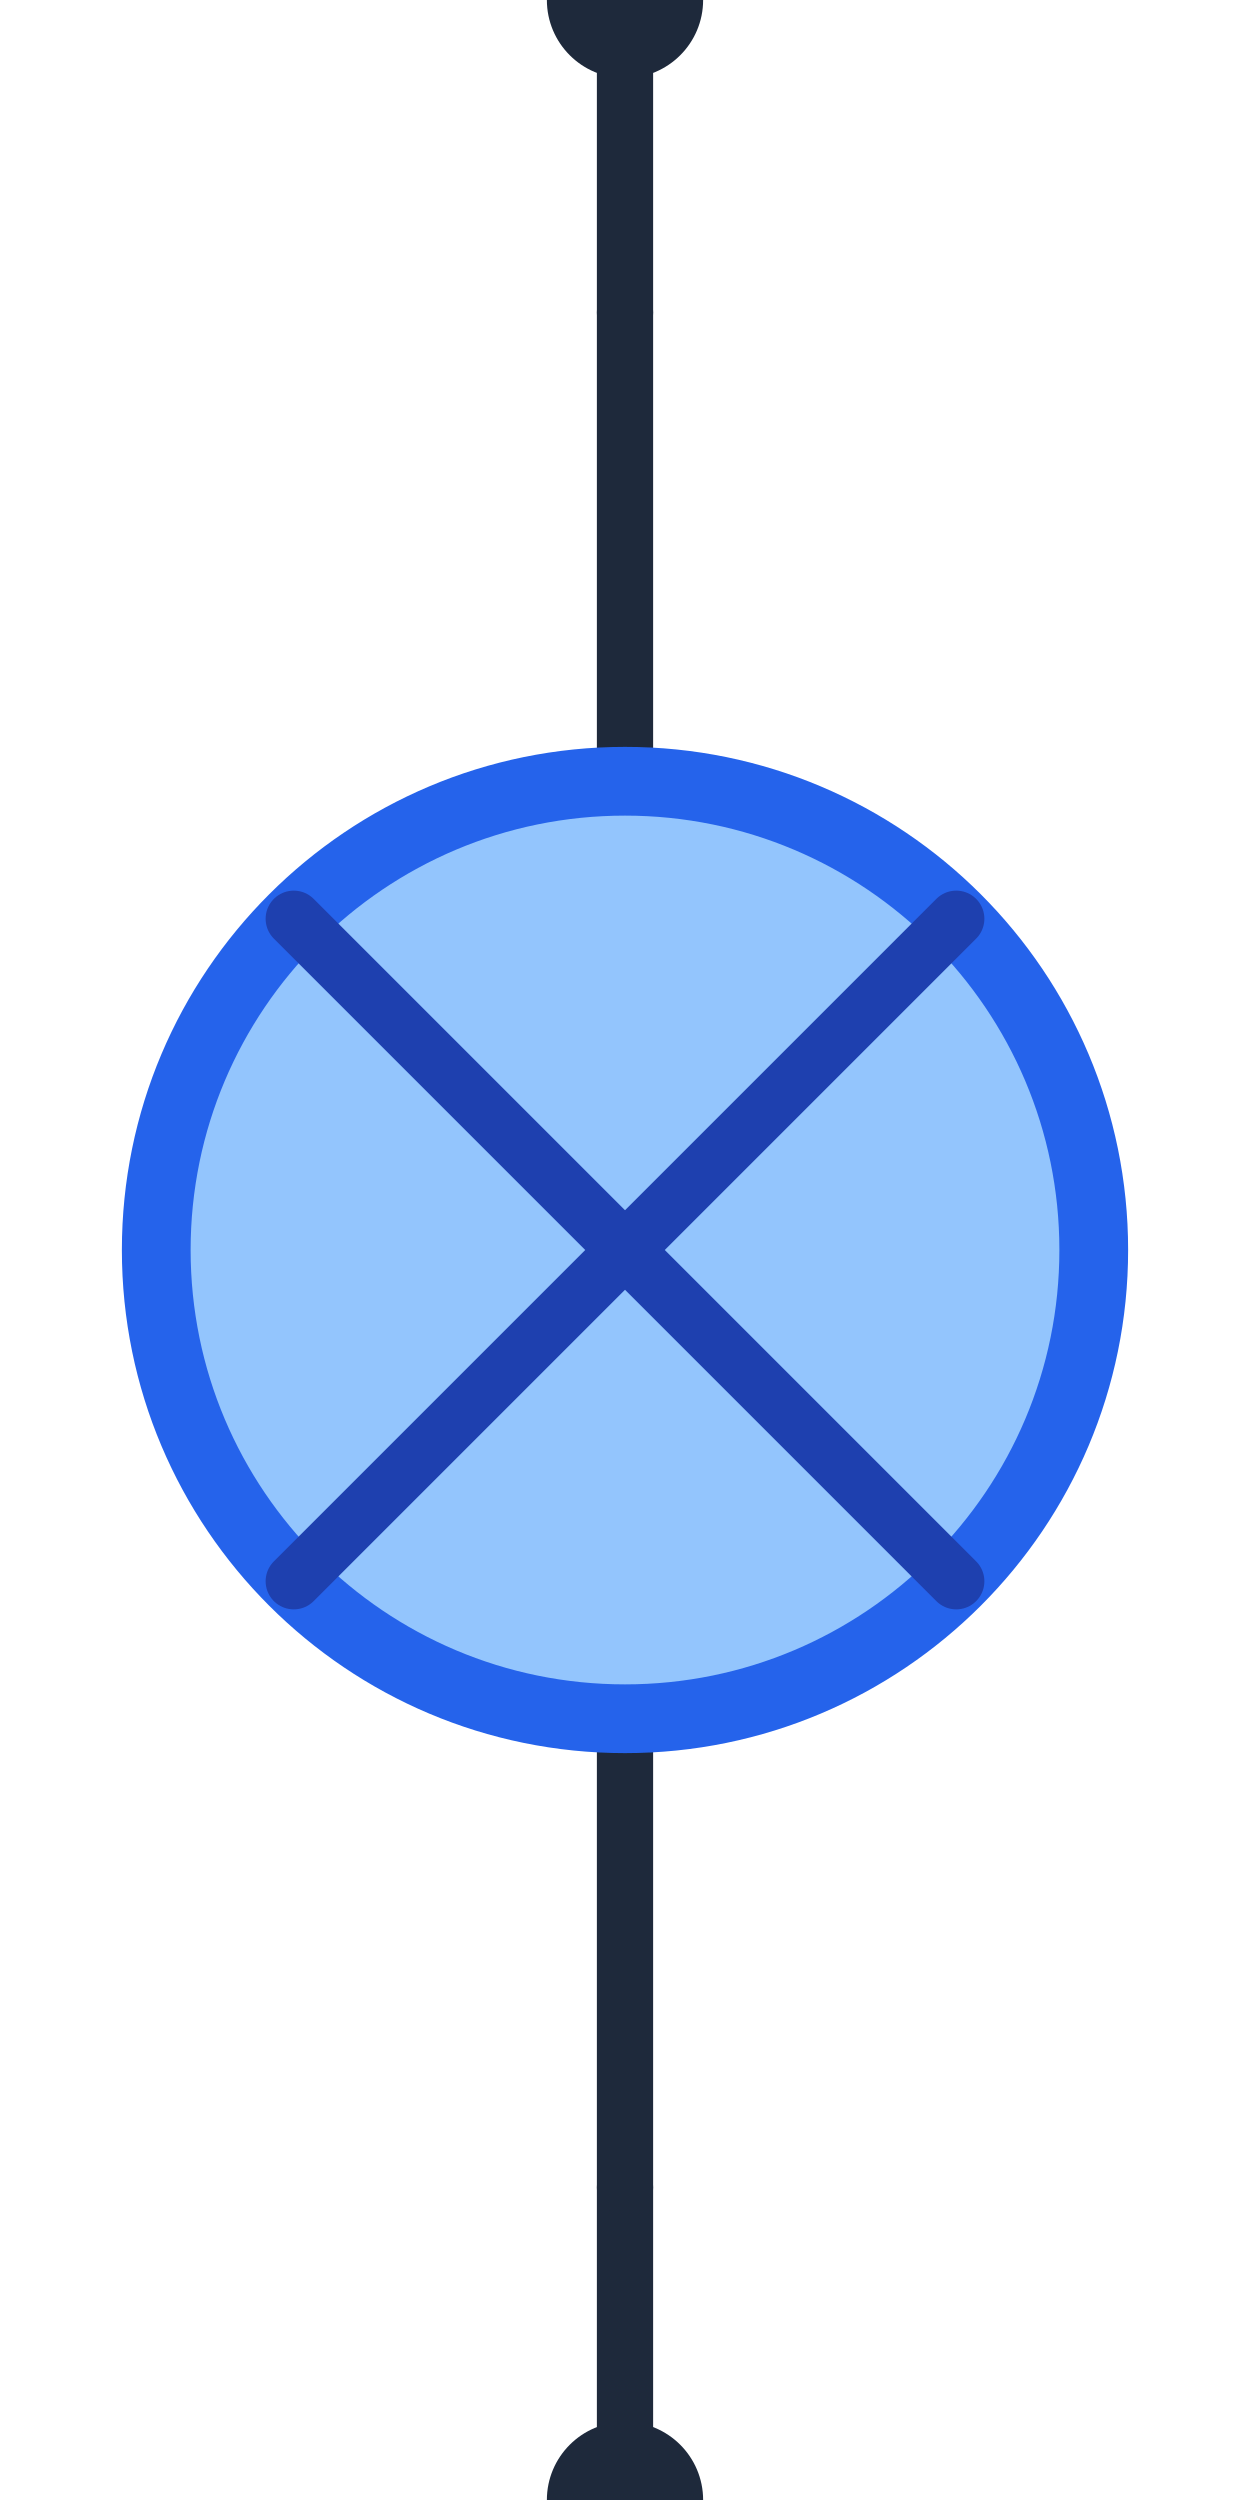
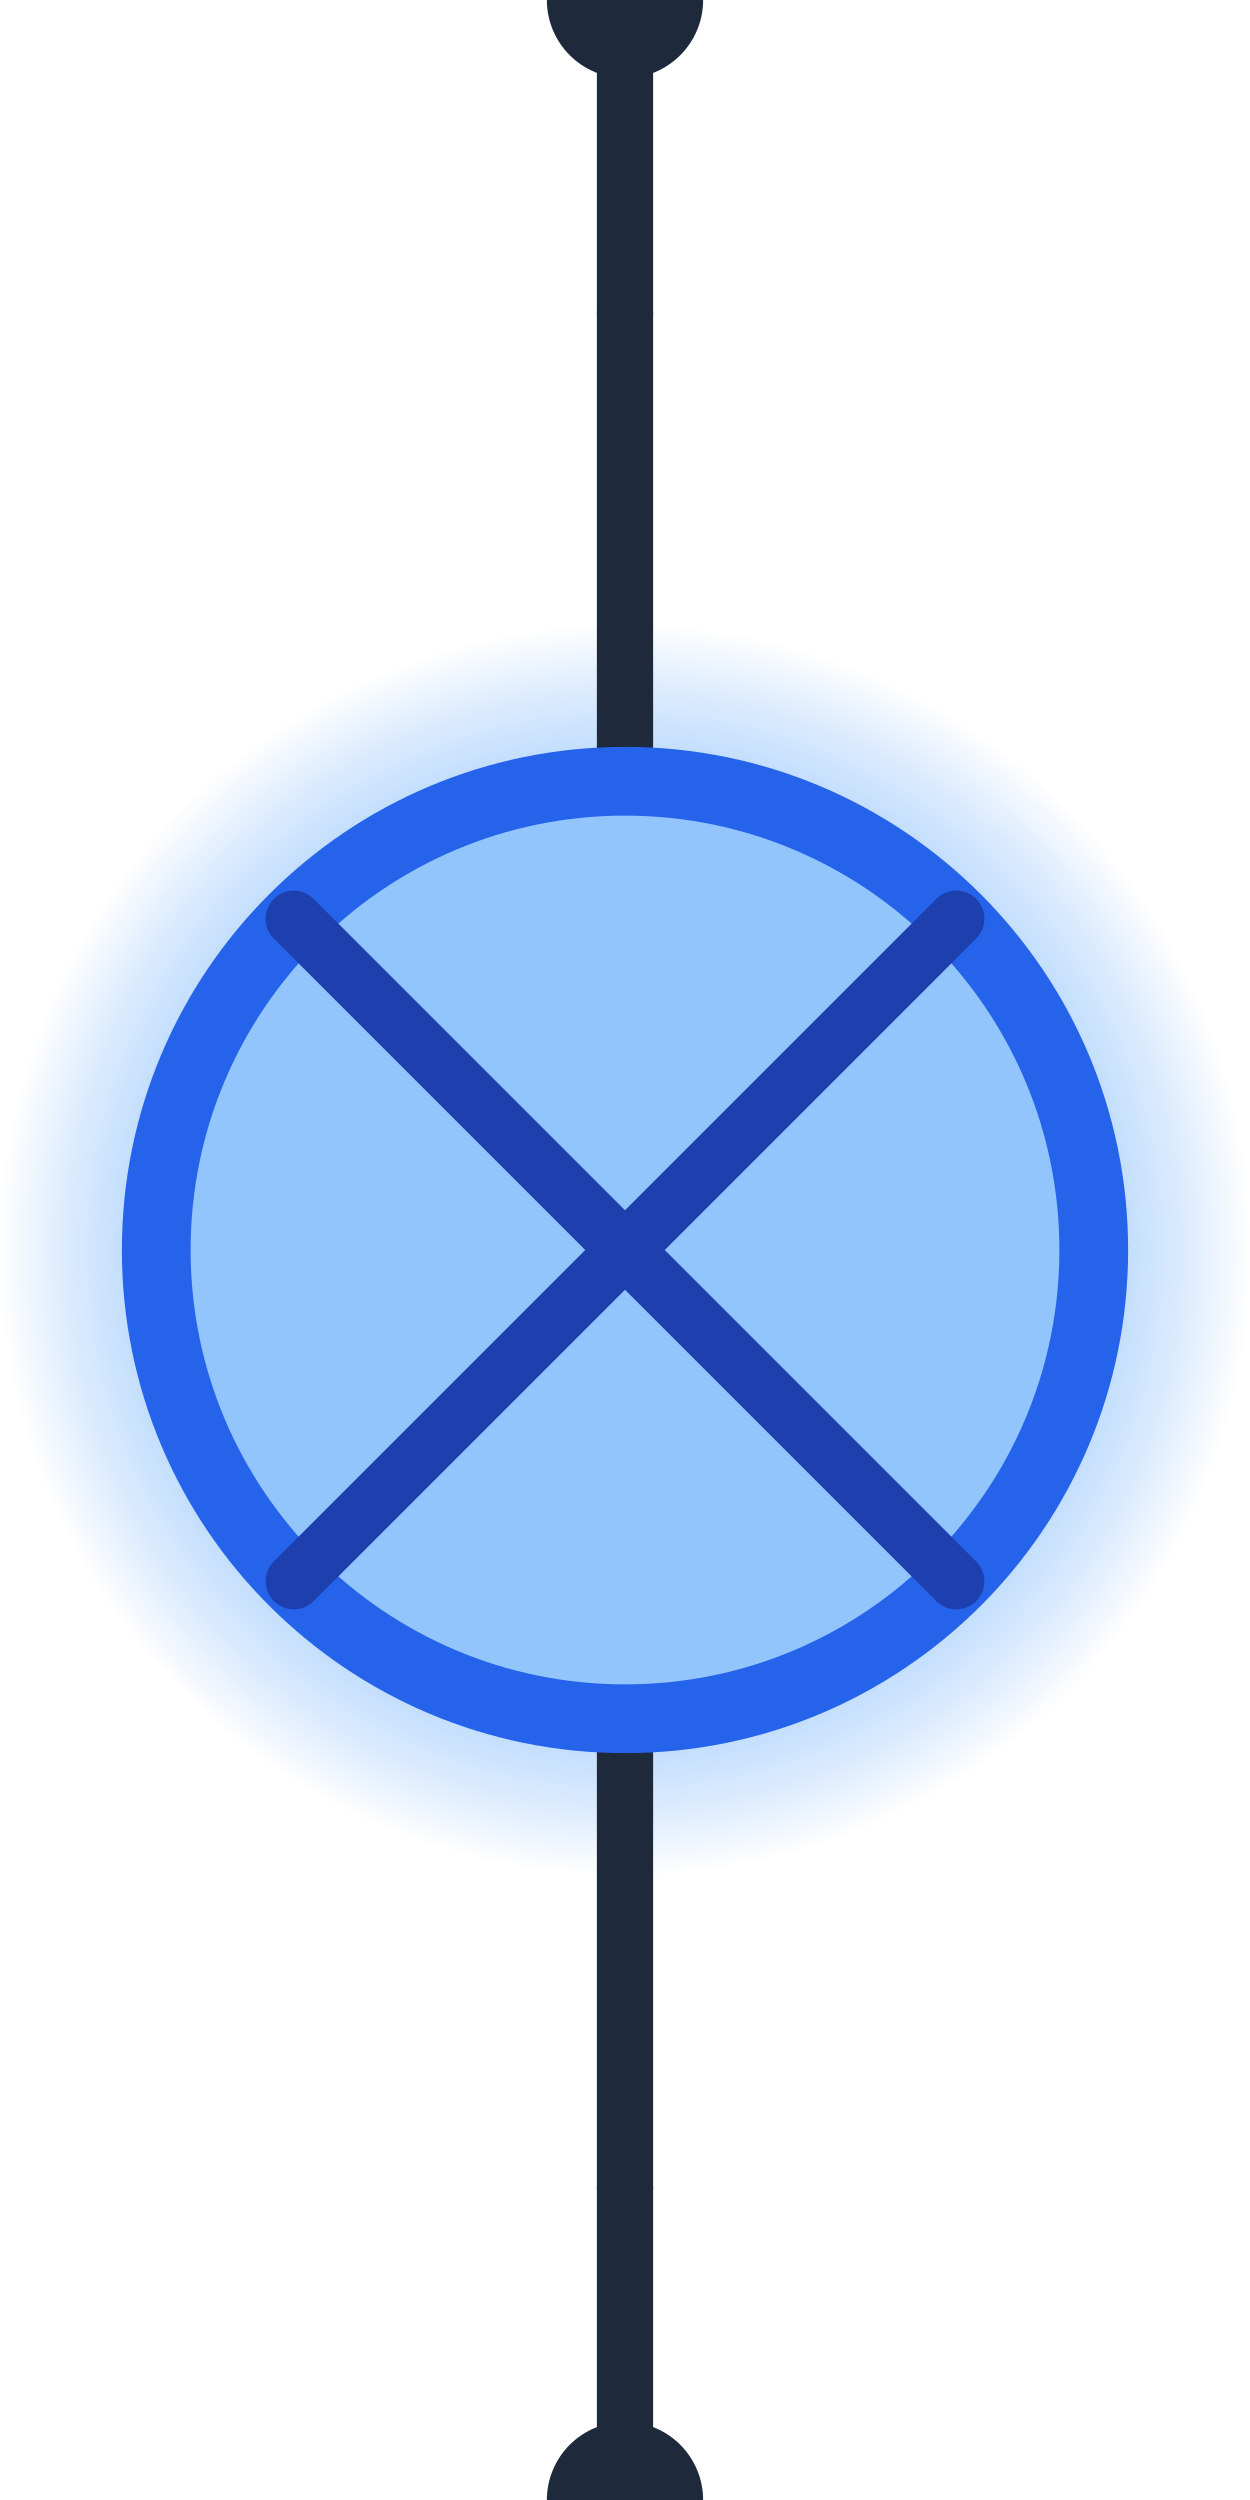
<svg xmlns="http://www.w3.org/2000/svg" id="Capa_1" version="1.1" viewBox="0 0 40 80">
  <defs>
    <style>
      .st0 {
        fill: #93c5fd;
        stroke: #2563eb;
        stroke-width: 2.2px;
      }

      .st1 {
        stroke: #1e293b;
      }

      .st1, .st2 {
        fill: none;
        stroke-linecap: round;
        stroke-width: 1.8px;
      }

      .st2 {
        stroke: #1e40af;
      }

      .st3 {
+         fill: url(#Degradado_sin_nombre_22);
+       }
+ 
+       .st4 {
        fill: #1e293b;
      }
    </style>
+     <radialGradient id="Degradado_sin_nombre_22" data-name="Degradado sin nombre 22" cx="20" cy="60" fx="20" fy="60" r="20" gradientTransform="translate(0 100) scale(1 -1)" gradientUnits="userSpaceOnUse">
+       <stop offset="0" stop-color="#93c5fd" />
+       <stop offset=".3" stop-color="#95c6fd" />
+       <stop offset=".5" stop-color="#9ecbfd" />
+       <stop offset=".6" stop-color="#add3fd" />
+       <stop offset=".8" stop-color="#c2defd" />
+       <stop offset=".9" stop-color="#ddecfe" />
+       <stop offset="1" stop-color="#fefefe" />
+       <stop offset="1" stop-color="#fff" />
+     </radialGradient>
  </defs>
-   <circle id="terminal_x1" class="st3" cx="20" r="2.5" />
-   <circle id="terminal_x2" class="st3" cx="20" cy="80" r="2.5" />
+   <circle class="st3" cx="20" cy="40" r="20" />
+   <circle id="terminal_x1" class="st4" cx="20" r="2.5" />
+   <circle id="terminal_x2" class="st4" cx="20" cy="80" r="2.5" />
  <line class="st1" x1="20" x2="20" y2="10" />
  <line class="st1" x1="20" y1="70" x2="20" y2="80" />
  <g>
    <line class="st1" x1="20" y1="10" x2="20" y2="28" />
    <line class="st1" x1="20" y1="52" x2="20" y2="70" />
    <circle class="st0" cx="20" cy="40" r="15" />
    <line class="st2" x1="9.4" y1="29.4" x2="30.6" y2="50.6" />
    <line class="st2" x1="9.4" y1="50.6" x2="30.6" y2="29.4" />
  </g>
</svg>
